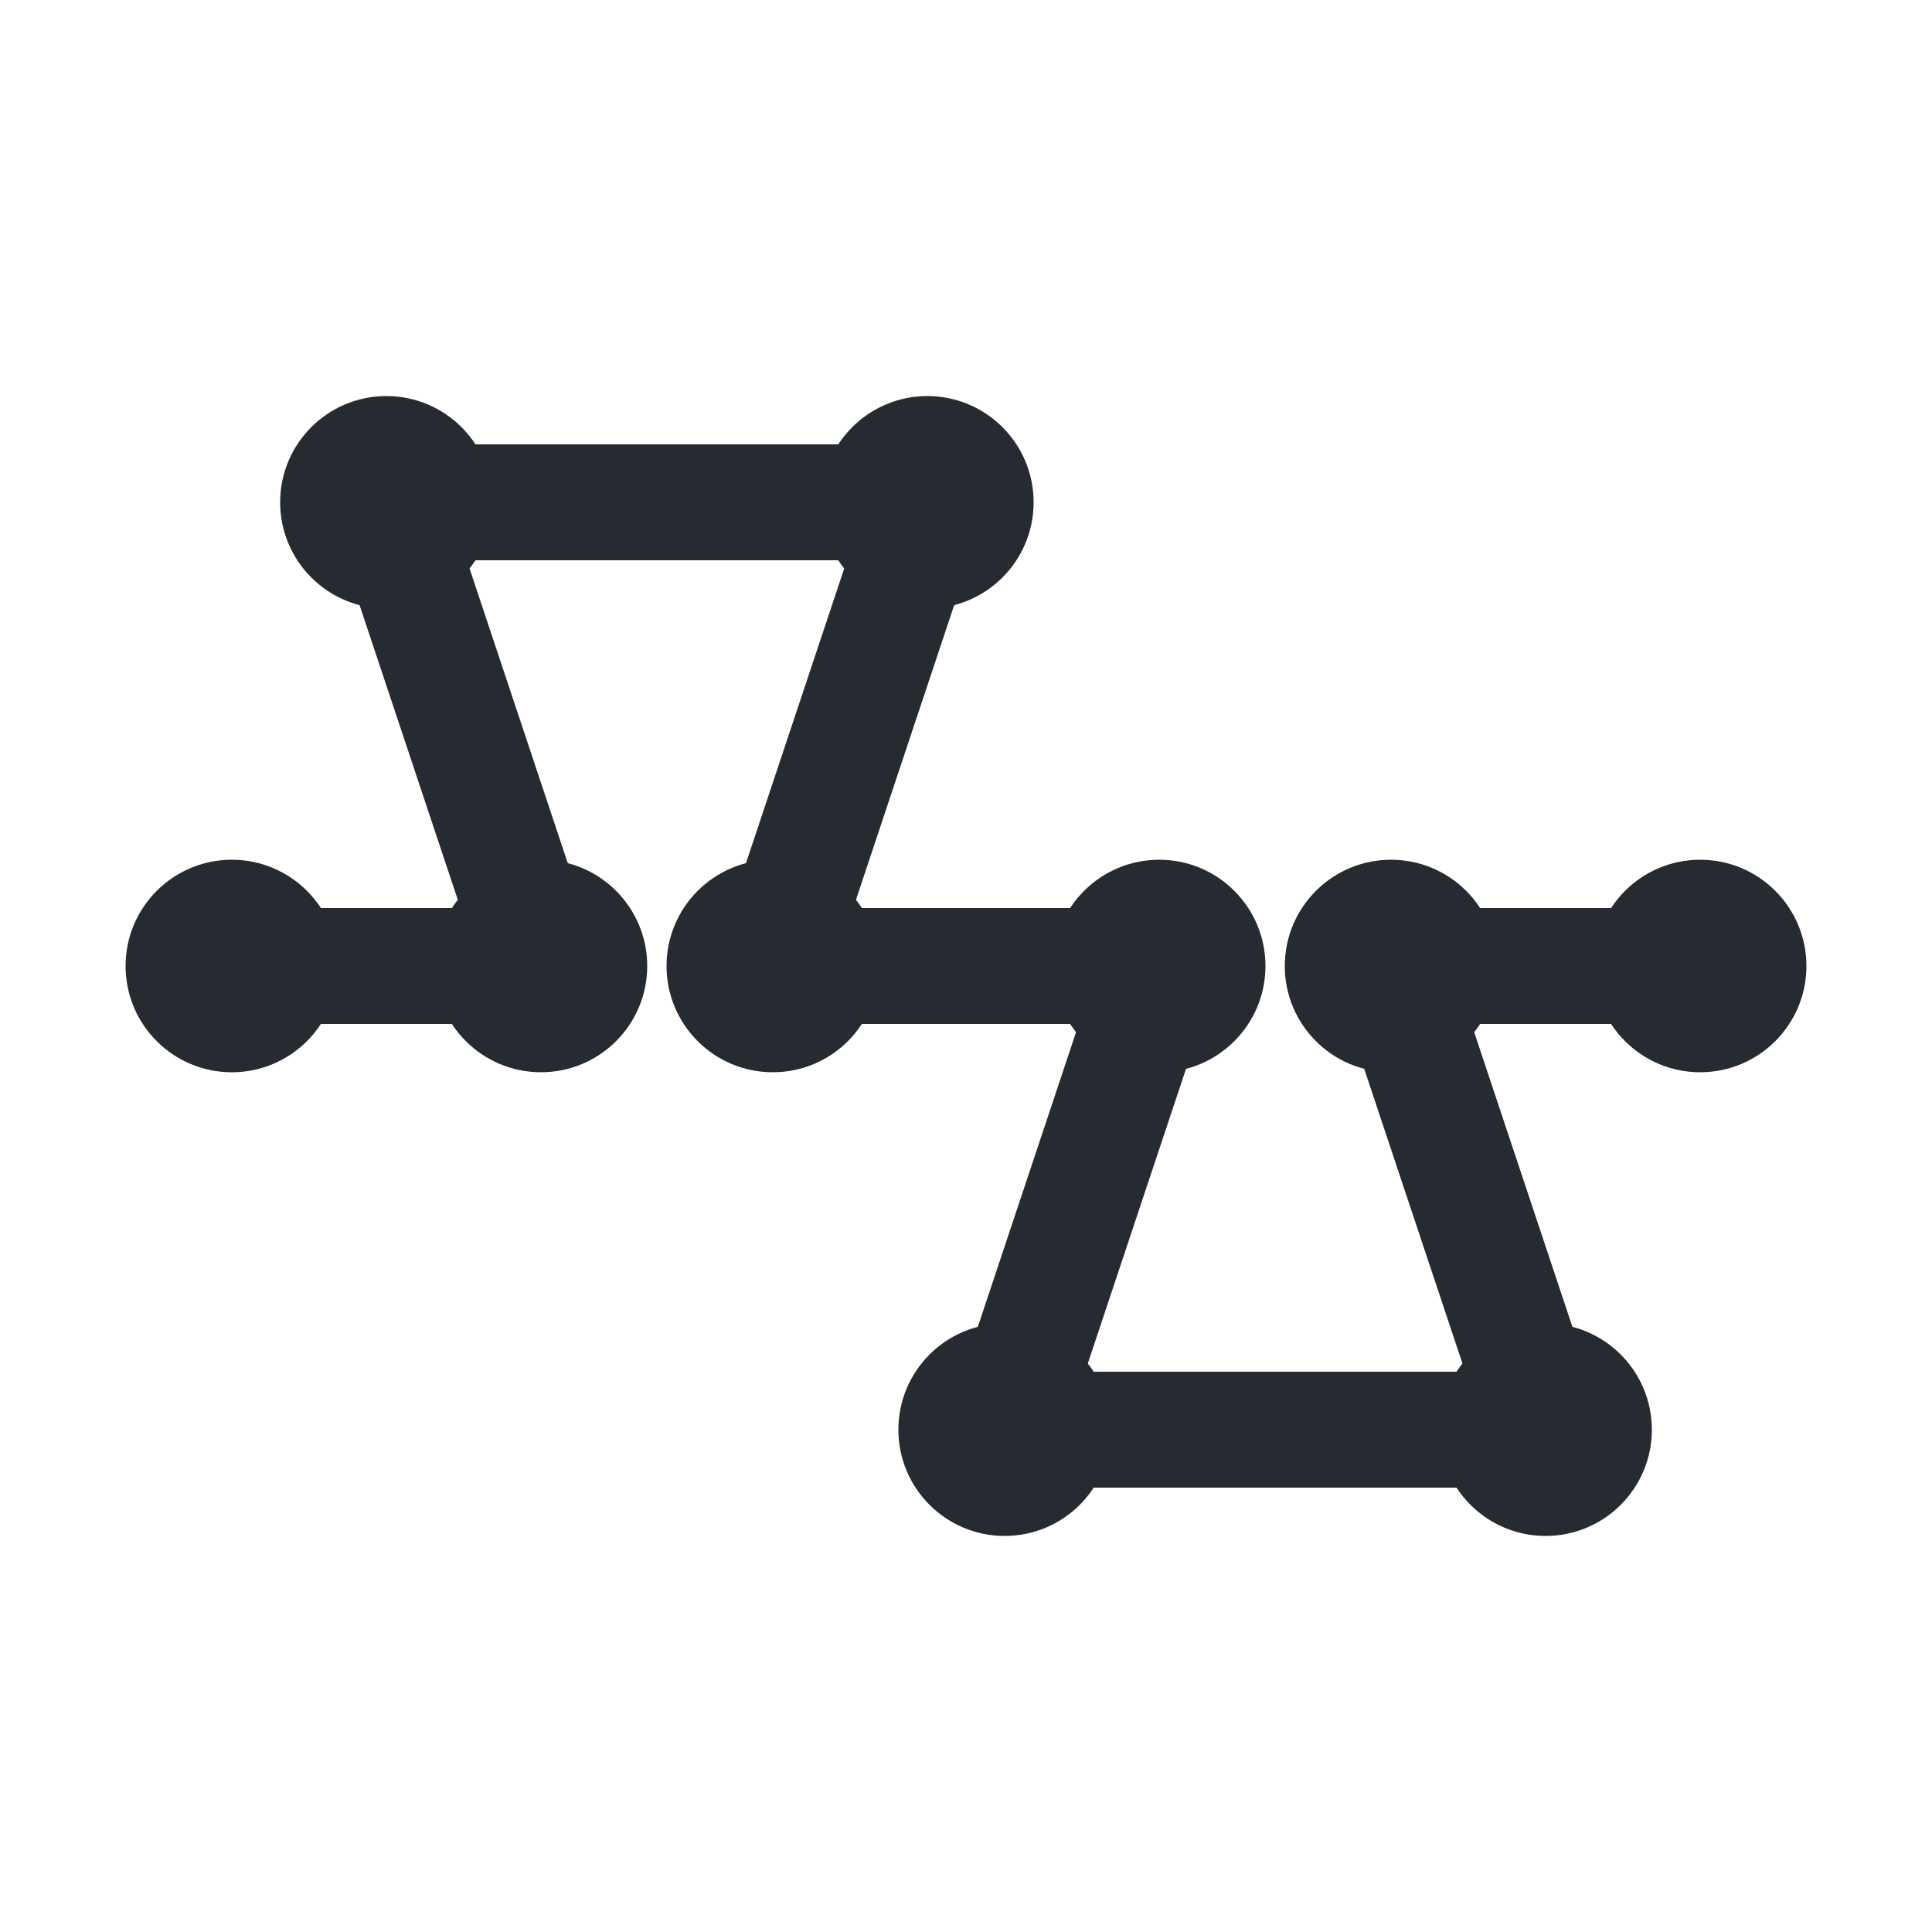
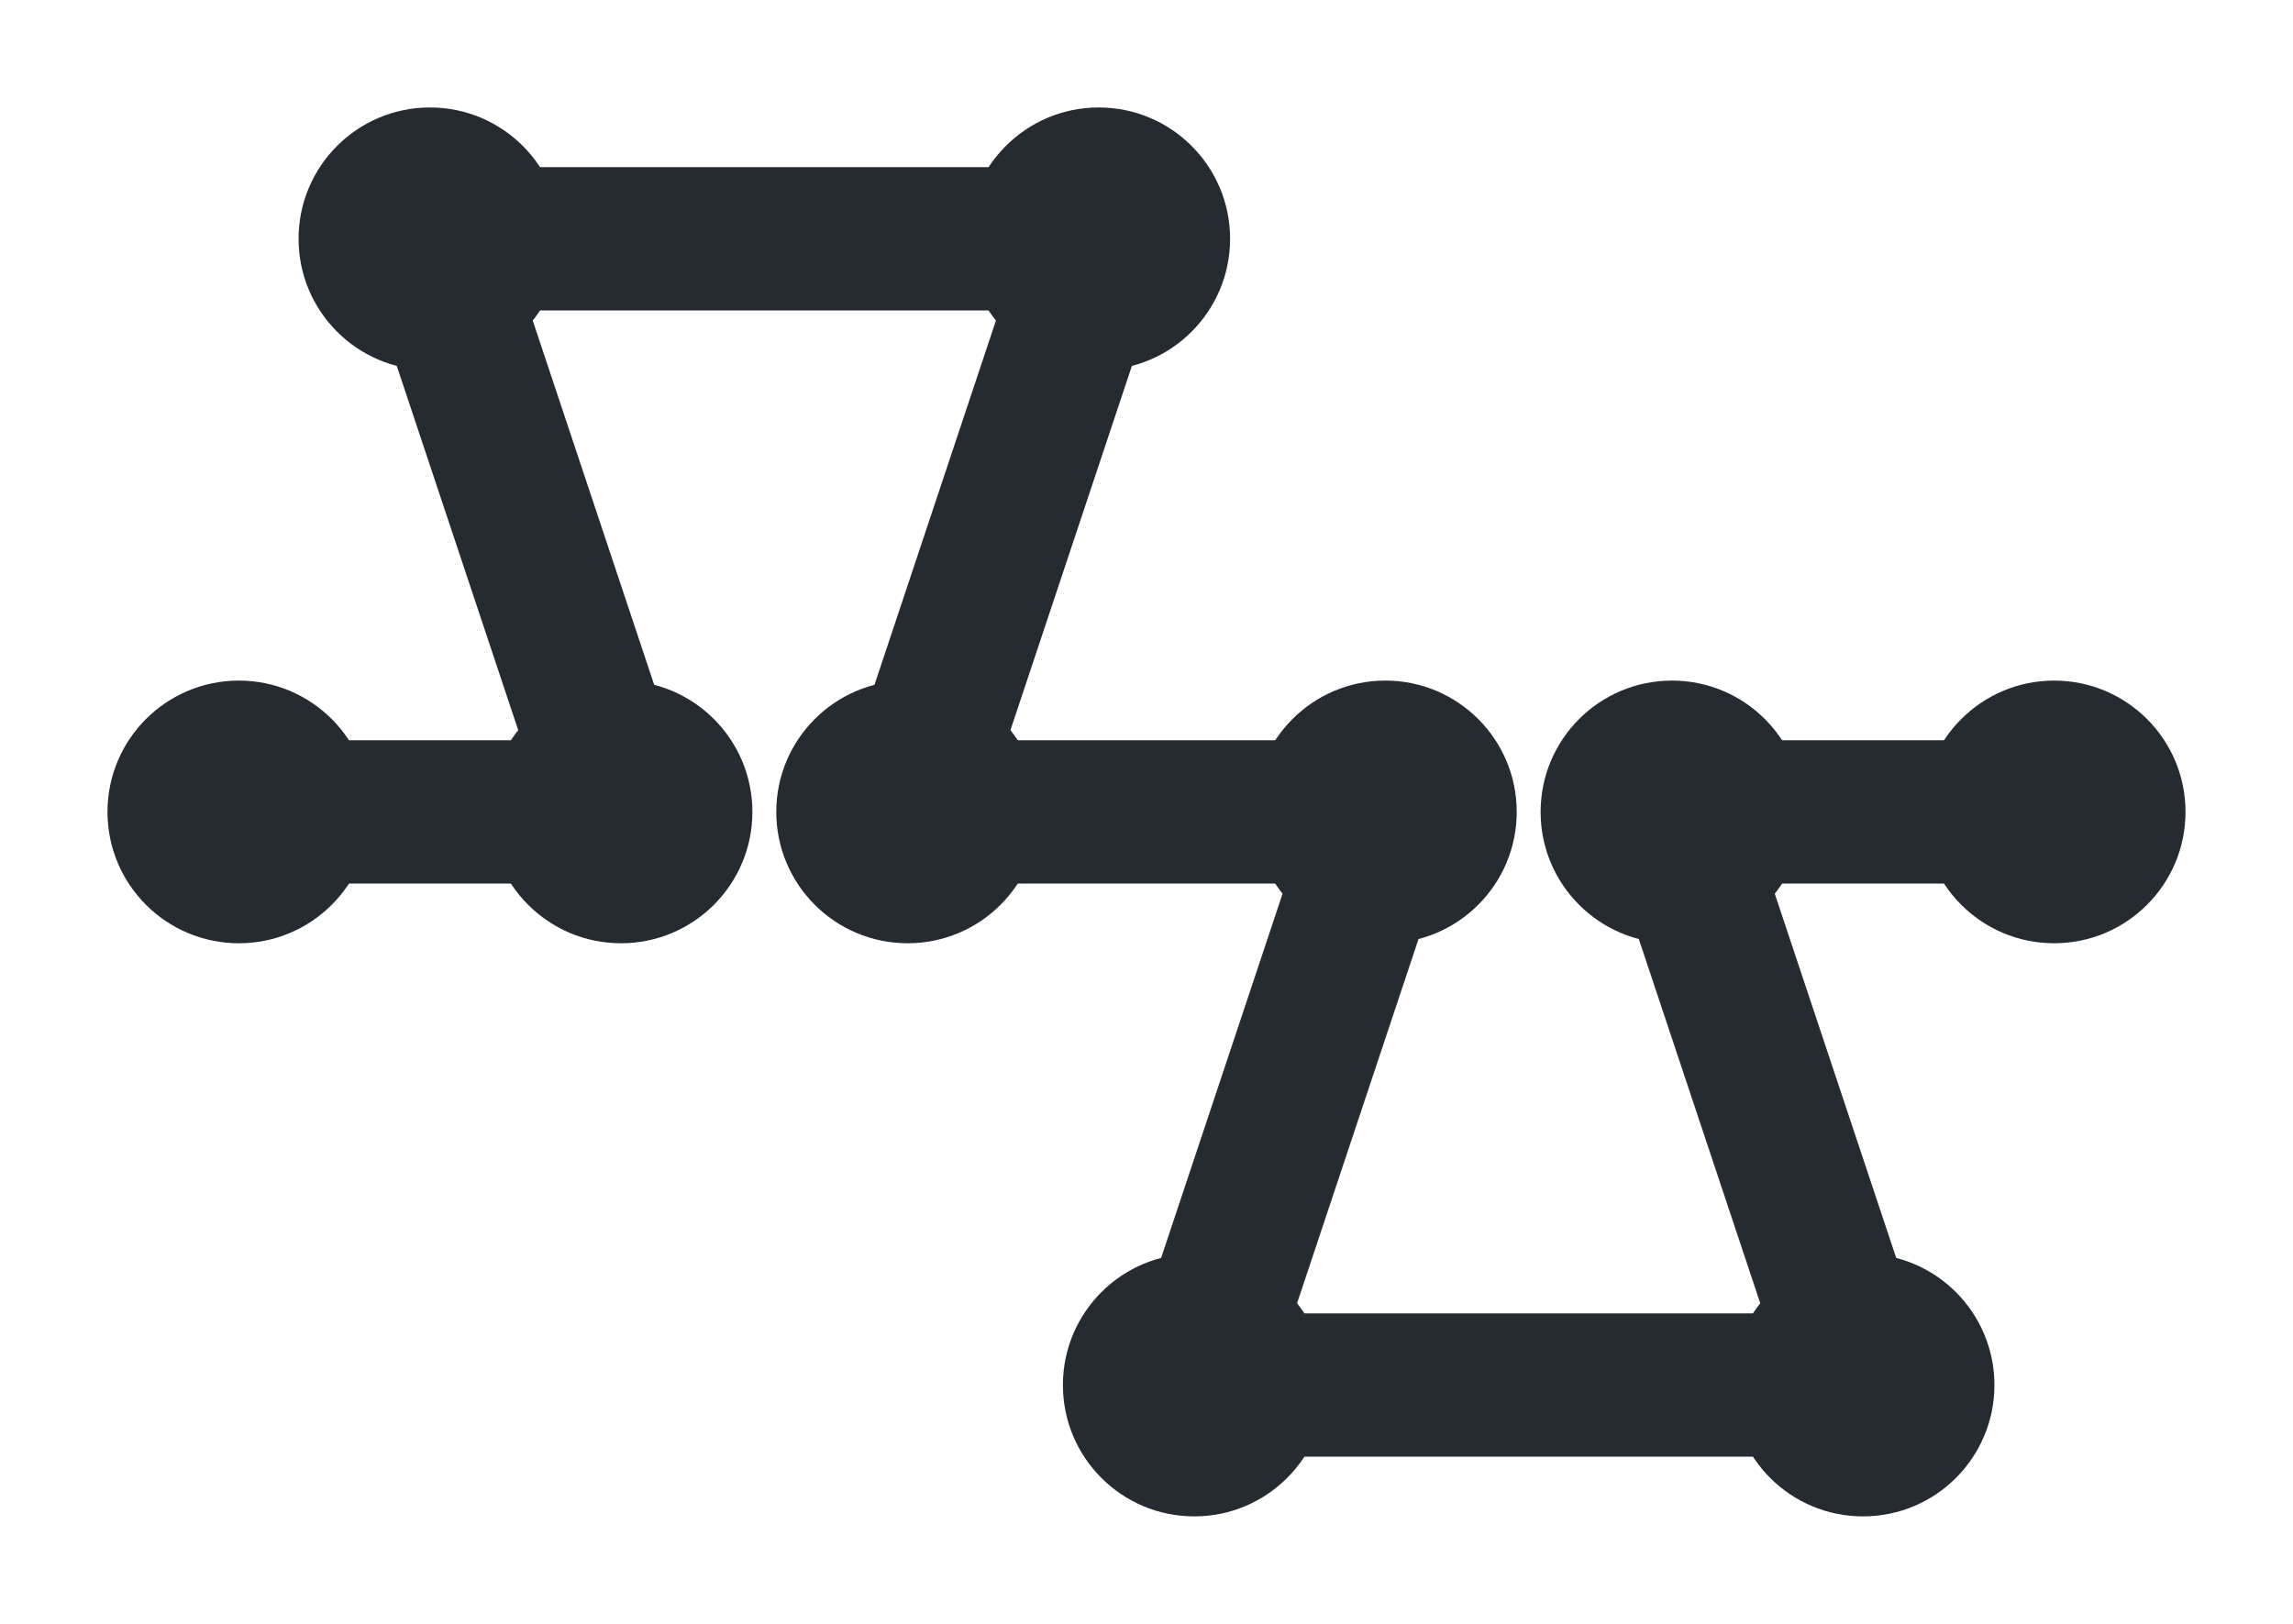
- <svg xmlns="http://www.w3.org/2000/svg" viewBox="0 0 100 100" role="img" aria-labelledby="dovetail-logo-title">
+ <svg xmlns="http://www.w3.org/2000/svg" viewBox="2 16 96 68" role="img" aria-labelledby="dovetail-logo-title">
  <path d="M12,50 L28,50 L20,26 L48,26 L40,50 L60,50 L52,74 L80,74 L72,50 L88,50" fill="none" stroke="#262a31" stroke-width="6" stroke-linecap="round" stroke-linejoin="round" />
  <circle cx="12" cy="50" r="5.5" fill="#262a31" />
  <circle cx="28" cy="50" r="5.5" fill="#262a31" />
  <circle cx="20" cy="26" r="5.5" fill="#262a31" />
  <circle cx="48" cy="26" r="5.5" fill="#262a31" />
  <circle cx="40" cy="50" r="5.5" fill="#262a31" />
  <circle cx="60" cy="50" r="5.5" fill="#262a31" />
  <circle cx="52" cy="74" r="5.5" fill="#262a31" />
  <circle cx="80" cy="74" r="5.5" fill="#262a31" />
  <circle cx="72" cy="50" r="5.5" fill="#262a31" />
  <circle cx="88" cy="50" r="5.5" fill="#262a31" />
</svg>
